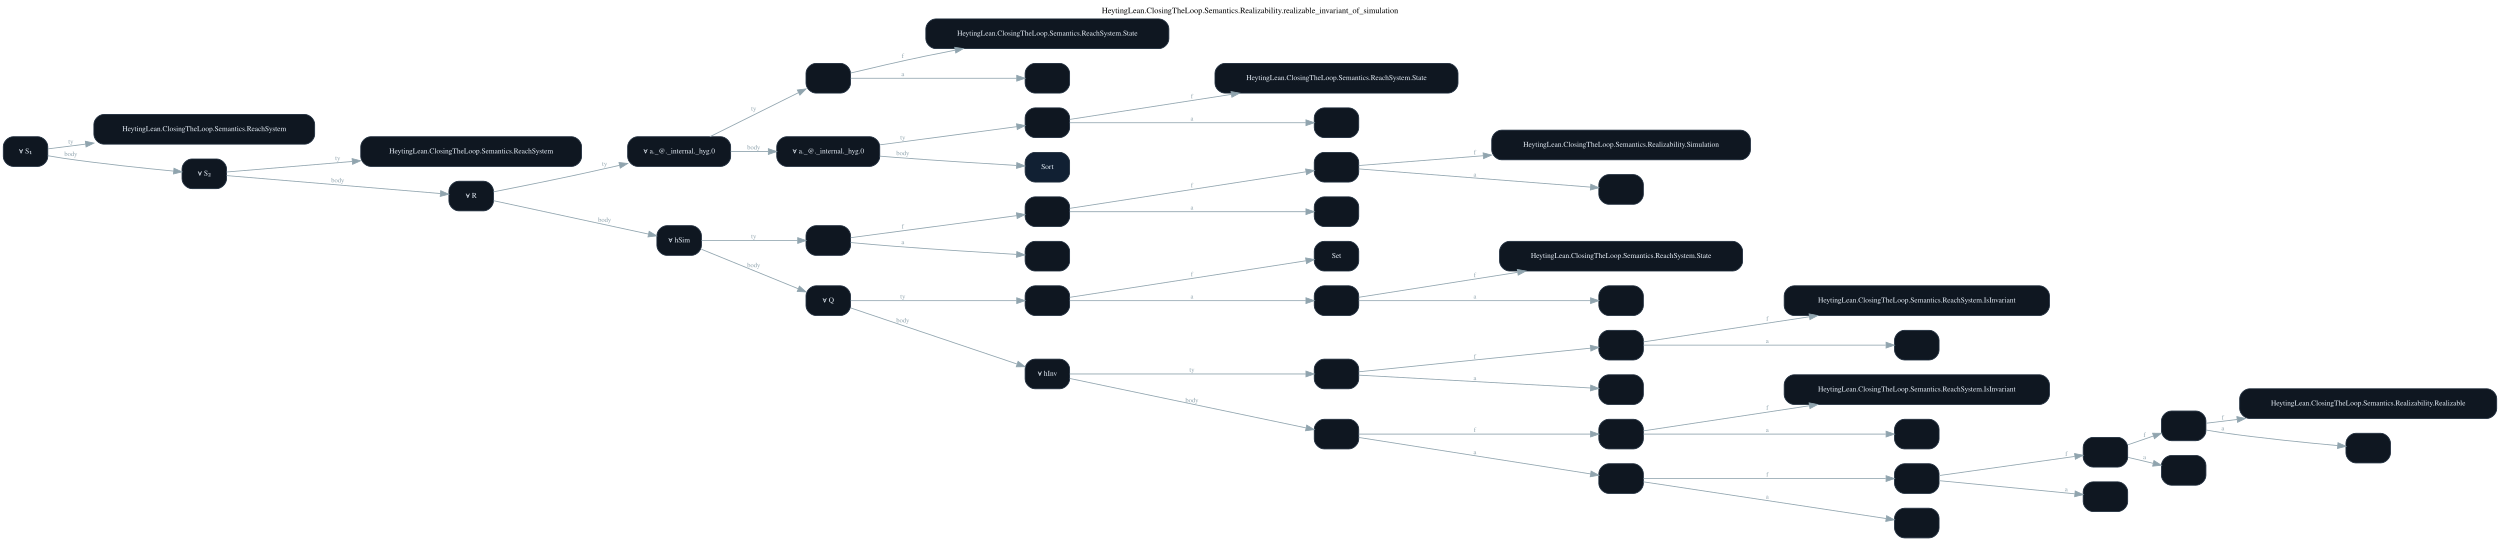
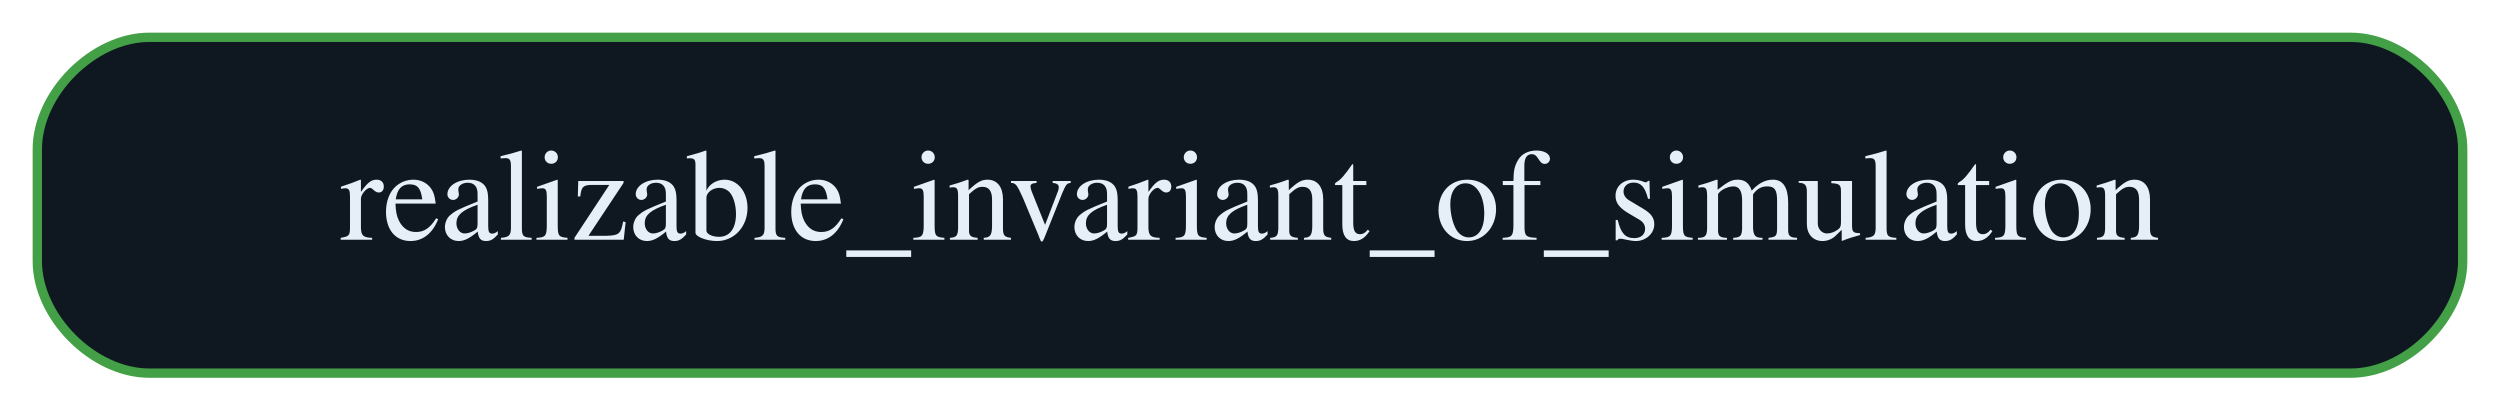
- <svg xmlns="http://www.w3.org/2000/svg" width="3035pt" height="657pt" viewBox="0.00 0.00 3035.00 657.00">
-   <g id="graph0" class="graph" transform="scale(1 1) rotate(0) translate(4 653)">
-     <text text-anchor="middle" x="1513.5" y="-637" font-family="Times,serif" font-size="10.00">HeytingLean.ClosingTheLoop.Semantics.Realizability.realizable_invariant_of_simulation</text>
+ <svg xmlns="http://www.w3.org/2000/svg" width="268pt" height="44pt" viewBox="0.00 0.00 268.00 44.00">
+   <g id="graph0" class="graph" transform="scale(1 1) rotate(0) translate(4 40)">
    <g id="node1" class="node">
-       <path fill="#0f1721" stroke="#1c2a3a" d="M42,-487C42,-487 12,-487 12,-487 6,-487 0,-481 0,-475 0,-475 0,-463 0,-463 0,-457 6,-451 12,-451 12,-451 42,-451 42,-451 48,-451 54,-457 54,-463 54,-463 54,-475 54,-475 54,-481 48,-487 42,-487" />
-       <text text-anchor="middle" x="27" y="-466.8" font-family="Times,serif" font-size="9.00" fill="#e6eef7">∀ S₁</text>
-     </g>
-     <g id="node2" class="node">
-       <path fill="#0f1721" stroke="#1c2a3a" d="M366,-514C366,-514 122,-514 122,-514 116,-514 110,-508 110,-502 110,-502 110,-490 110,-490 110,-484 116,-478 122,-478 122,-478 366,-478 366,-478 372,-478 378,-484 378,-490 378,-490 378,-502 378,-502 378,-508 372,-514 366,-514" />
-       <text text-anchor="middle" x="244" y="-493.8" font-family="Times,serif" font-size="9.00" fill="#e6eef7">HeytingLean.ClosingTheLoop.Semantics.ReachSystem</text>
-     </g>
-     <g id="edge1" class="edge">
-       <path fill="none" stroke="#90a4ae" d="M54.36,-472.31C66.74,-473.86 82.54,-475.85 99.72,-478.01" />
-       <polygon fill="#90a4ae" stroke="#90a4ae" points="99.61,-481.52 109.97,-479.29 100.49,-474.58 99.61,-481.52" />
-       <text text-anchor="middle" x="82" y="-478.6" font-family="Times,serif" font-size="8.00" fill="#90a4ae">ty</text>
-     </g>
-     <g id="node3" class="node">
-       <path fill="#0f1721" stroke="#1c2a3a" d="M259,-460C259,-460 229,-460 229,-460 223,-460 217,-454 217,-448 217,-448 217,-436 217,-436 217,-430 223,-424 229,-424 229,-424 259,-424 259,-424 265,-424 271,-430 271,-436 271,-436 271,-448 271,-448 271,-454 265,-460 259,-460" />
-       <text text-anchor="middle" x="244" y="-439.8" font-family="Times,serif" font-size="9.00" fill="#e6eef7">∀ S₂</text>
-     </g>
-     <g id="edge46" class="edge">
-       <path fill="none" stroke="#90a4ae" d="M54.01,-463.96C59.91,-462.91 66.16,-461.85 72,-461 118.34,-454.22 172.05,-448.62 206.73,-445.3" />
-       <polygon fill="#90a4ae" stroke="#90a4ae" points="207.23,-448.76 216.85,-444.34 206.57,-441.8 207.23,-448.76" />
-       <text text-anchor="middle" x="82" y="-463.6" font-family="Times,serif" font-size="8.00" fill="#90a4ae">body</text>
-     </g>
-     <g id="node4" class="node">
-       <path fill="#0f1721" stroke="#1c2a3a" d="M690,-487C690,-487 446,-487 446,-487 440,-487 434,-481 434,-475 434,-475 434,-463 434,-463 434,-457 440,-451 446,-451 446,-451 690,-451 690,-451 696,-451 702,-457 702,-463 702,-463 702,-475 702,-475 702,-481 696,-487 690,-487" />
-       <text text-anchor="middle" x="568" y="-466.8" font-family="Times,serif" font-size="9.00" fill="#e6eef7">HeytingLean.ClosingTheLoop.Semantics.ReachSystem</text>
-     </g>
-     <g id="edge2" class="edge">
-       <path fill="none" stroke="#90a4ae" d="M271.08,-444.19C304.69,-447.01 365.73,-452.12 423.67,-456.98" />
-       <polygon fill="#90a4ae" stroke="#90a4ae" points="423.43,-460.47 433.69,-457.82 424.02,-453.5 423.43,-460.47" />
-       <text text-anchor="middle" x="406" y="-458.6" font-family="Times,serif" font-size="8.00" fill="#90a4ae">ty</text>
-     </g>
-     <g id="node5" class="node">
-       <path fill="#0f1721" stroke="#1c2a3a" d="M583,-433C583,-433 553,-433 553,-433 547,-433 541,-427 541,-421 541,-421 541,-409 541,-409 541,-403 547,-397 553,-397 553,-397 583,-397 583,-397 589,-397 595,-403 595,-409 595,-409 595,-421 595,-421 595,-427 589,-433 583,-433" />
-       <text text-anchor="middle" x="568" y="-412.8" font-family="Times,serif" font-size="9.00" fill="#e6eef7">∀ R</text>
-     </g>
-     <g id="edge45" class="edge">
-       <path fill="none" stroke="#90a4ae" d="M271.08,-439.81C328.23,-435.02 464.67,-423.58 530.39,-418.07" />
-       <polygon fill="#90a4ae" stroke="#90a4ae" points="531.01,-421.53 540.68,-417.21 530.42,-414.55 531.01,-421.53" />
-       <text text-anchor="middle" x="406" y="-431.6" font-family="Times,serif" font-size="8.00" fill="#90a4ae">body</text>
-     </g>
-     <g id="node6" class="node">
-       <path fill="#0f1721" stroke="#1c2a3a" d="M871,-487C871,-487 770,-487 770,-487 764,-487 758,-481 758,-475 758,-475 758,-463 758,-463 758,-457 764,-451 770,-451 770,-451 871,-451 871,-451 877,-451 883,-457 883,-463 883,-463 883,-475 883,-475 883,-481 877,-487 871,-487" />
-       <text text-anchor="middle" x="820.5" y="-466.8" font-family="Times,serif" font-size="9.00" fill="#e6eef7">∀ a._@._internal._hyg.0</text>
-     </g>
-     <g id="edge11" class="edge">
-       <path fill="none" stroke="#90a4ae" d="M595.04,-420.08C621.88,-425.37 664.92,-433.98 702,-442 716.94,-445.23 732.91,-448.82 748.11,-452.29" />
-       <polygon fill="#90a4ae" stroke="#90a4ae" points="747.45,-455.73 757.97,-454.55 749.01,-448.9 747.45,-455.73" />
-       <text text-anchor="middle" x="730" y="-451.6" font-family="Times,serif" font-size="8.00" fill="#90a4ae">ty</text>
-     </g>
-     <g id="node15" class="node">
-       <path fill="#0f1721" stroke="#1c2a3a" d="M835.5,-379C835.5,-379 805.5,-379 805.5,-379 799.5,-379 793.5,-373 793.5,-367 793.5,-367 793.5,-355 793.5,-355 793.5,-349 799.5,-343 805.5,-343 805.5,-343 835.5,-343 835.5,-343 841.5,-343 847.5,-349 847.5,-355 847.5,-355 847.5,-367 847.5,-367 847.5,-373 841.5,-379 835.5,-379" />
-       <text text-anchor="middle" x="820.5" y="-358.8" font-family="Times,serif" font-size="9.00" fill="#e6eef7">∀ hSim</text>
-     </g>
-     <g id="edge44" class="edge">
-       <path fill="none" stroke="#90a4ae" d="M595.33,-409.32C640.34,-399.62 732.14,-379.83 783.2,-368.83" />
-       <polygon fill="#90a4ae" stroke="#90a4ae" points="784.1,-372.21 793.14,-366.68 782.63,-365.37 784.1,-372.21" />
-       <text text-anchor="middle" x="730" y="-383.6" font-family="Times,serif" font-size="8.00" fill="#90a4ae">body</text>
-     </g>
-     <g id="node7" class="node">
-       <path fill="#0f1721" stroke="#1c2a3a" d="M1016.5,-576C1016.5,-576 986.5,-576 986.5,-576 980.5,-576 974.5,-570 974.5,-564 974.5,-564 974.5,-552 974.5,-552 974.5,-546 980.5,-540 986.5,-540 986.5,-540 1016.5,-540 1016.5,-540 1022.5,-540 1028.5,-546 1028.5,-552 1028.5,-552 1028.5,-564 1028.5,-564 1028.5,-570 1022.5,-576 1016.5,-576" />
-     </g>
-     <g id="edge5" class="edge">
-       <path fill="none" stroke="#90a4ae" d="M857.72,-487.01C889.11,-502.62 934.23,-525.05 965.31,-540.5" />
-       <polygon fill="#90a4ae" stroke="#90a4ae" points="963.96,-543.74 974.47,-545.06 967.08,-537.47 963.96,-543.74" />
-       <text text-anchor="middle" x="911" y="-518.6" font-family="Times,serif" font-size="8.00" fill="#90a4ae">ty</text>
-     </g>
-     <g id="node10" class="node">
-       <path fill="#0f1721" stroke="#1c2a3a" d="M1052,-487C1052,-487 951,-487 951,-487 945,-487 939,-481 939,-475 939,-475 939,-463 939,-463 939,-457 945,-451 951,-451 951,-451 1052,-451 1052,-451 1058,-451 1064,-457 1064,-463 1064,-463 1064,-475 1064,-475 1064,-481 1058,-487 1052,-487" />
-       <text text-anchor="middle" x="1001.5" y="-466.8" font-family="Times,serif" font-size="9.00" fill="#e6eef7">∀ a._@._internal._hyg.0</text>
-     </g>
-     <g id="edge10" class="edge">
-       <path fill="none" stroke="#90a4ae" d="M883.1,-469C897.73,-469 913.46,-469 928.5,-469" />
-       <polygon fill="#90a4ae" stroke="#90a4ae" points="928.78,-472.5 938.78,-469 928.78,-465.5 928.78,-472.5" />
-       <text text-anchor="middle" x="911" y="-471.6" font-family="Times,serif" font-size="8.00" fill="#90a4ae">body</text>
-     </g>
-     <g id="node8" class="node">
-       <path fill="#0f1721" stroke="#1c2a3a" d="M1403,-630C1403,-630 1132,-630 1132,-630 1126,-630 1120,-624 1120,-618 1120,-618 1120,-606 1120,-606 1120,-600 1126,-594 1132,-594 1132,-594 1403,-594 1403,-594 1409,-594 1415,-600 1415,-606 1415,-606 1415,-618 1415,-618 1415,-624 1409,-630 1403,-630" />
-       <text text-anchor="middle" x="1267.5" y="-609.8" font-family="Times,serif" font-size="9.00" fill="#e6eef7">HeytingLean.ClosingTheLoop.Semantics.ReachSystem.State</text>
-     </g>
-     <g id="edge3" class="edge">
-       <path fill="none" stroke="#90a4ae" d="M1028.56,-564.33C1052.33,-570.02 1088.44,-578.47 1120,-585 1131.48,-587.37 1143.48,-589.75 1155.46,-592.06" />
-       <polygon fill="#90a4ae" stroke="#90a4ae" points="1155.03,-595.55 1165.51,-593.98 1156.35,-588.67 1155.03,-595.55" />
-       <text text-anchor="middle" x="1092" y="-582.6" font-family="Times,serif" font-size="8.00" fill="#90a4ae">f</text>
-     </g>
-     <g id="node9" class="node">
-       <path fill="#0f1721" stroke="#1c2a3a" d="M1282.5,-576C1282.5,-576 1252.5,-576 1252.5,-576 1246.5,-576 1240.5,-570 1240.5,-564 1240.5,-564 1240.5,-552 1240.5,-552 1240.5,-546 1246.5,-540 1252.5,-540 1252.5,-540 1282.5,-540 1282.5,-540 1288.5,-540 1294.5,-546 1294.5,-552 1294.5,-552 1294.5,-564 1294.5,-564 1294.5,-570 1288.5,-576 1282.5,-576" />
-     </g>
-     <g id="edge4" class="edge">
-       <path fill="none" stroke="#90a4ae" d="M1028.78,-558C1076.22,-558 1176.24,-558 1230.18,-558" />
-       <polygon fill="#90a4ae" stroke="#90a4ae" points="1230.33,-561.5 1240.33,-558 1230.33,-554.5 1230.33,-561.5" />
-       <text text-anchor="middle" x="1092" y="-560.6" font-family="Times,serif" font-size="8.00" fill="#90a4ae">a</text>
-     </g>
-     <g id="node11" class="node">
-       <path fill="#0f1721" stroke="#1c2a3a" d="M1282.5,-522C1282.5,-522 1252.5,-522 1252.5,-522 1246.5,-522 1240.5,-516 1240.5,-510 1240.5,-510 1240.5,-498 1240.5,-498 1240.5,-492 1246.5,-486 1252.5,-486 1252.5,-486 1282.5,-486 1282.5,-486 1288.5,-486 1294.5,-492 1294.5,-498 1294.5,-498 1294.5,-510 1294.5,-510 1294.5,-516 1288.5,-522 1282.5,-522" />
-     </g>
-     <g id="edge8" class="edge">
-       <path fill="none" stroke="#90a4ae" d="M1064.06,-477.16C1115.72,-484.01 1187.73,-493.56 1230.49,-499.23" />
-       <polygon fill="#90a4ae" stroke="#90a4ae" points="1230.07,-502.7 1240.44,-500.55 1230.99,-495.76 1230.07,-502.7" />
-       <text text-anchor="middle" x="1092" y="-483.6" font-family="Times,serif" font-size="8.00" fill="#90a4ae">ty</text>
-     </g>
-     <g id="node14" class="node">
-       <path fill="#112033" stroke="#1c2a3a" d="M1282.5,-468C1282.5,-468 1252.5,-468 1252.5,-468 1246.5,-468 1240.5,-462 1240.5,-456 1240.5,-456 1240.5,-444 1240.5,-444 1240.5,-438 1246.5,-432 1252.5,-432 1252.5,-432 1282.5,-432 1282.5,-432 1288.5,-432 1294.5,-438 1294.5,-444 1294.5,-444 1294.5,-456 1294.5,-456 1294.5,-462 1288.5,-468 1282.5,-468" />
-       <text text-anchor="middle" x="1267.5" y="-447.8" font-family="Times,serif" font-size="9.00" fill="#e6eef7">Sort</text>
-     </g>
-     <g id="edge9" class="edge">
-       <path fill="none" stroke="#90a4ae" d="M1064.12,-463.43C1070.16,-462.93 1076.2,-462.44 1082,-462 1133.27,-458.08 1192.62,-454.36 1229.86,-452.14" />
-       <polygon fill="#90a4ae" stroke="#90a4ae" points="1230.44,-455.61 1240.21,-451.52 1230.02,-448.62 1230.44,-455.61" />
-       <text text-anchor="middle" x="1092" y="-464.6" font-family="Times,serif" font-size="8.00" fill="#90a4ae">body</text>
-     </g>
-     <g id="node12" class="node">
-       <path fill="#0f1721" stroke="#1c2a3a" d="M1754,-576C1754,-576 1483,-576 1483,-576 1477,-576 1471,-570 1471,-564 1471,-564 1471,-552 1471,-552 1471,-546 1477,-540 1483,-540 1483,-540 1754,-540 1754,-540 1760,-540 1766,-546 1766,-552 1766,-552 1766,-564 1766,-564 1766,-570 1760,-576 1754,-576" />
-       <text text-anchor="middle" x="1618.5" y="-555.8" font-family="Times,serif" font-size="9.00" fill="#e6eef7">HeytingLean.ClosingTheLoop.Semantics.ReachSystem.State</text>
-     </g>
-     <g id="edge6" class="edge">
-       <path fill="none" stroke="#90a4ae" d="M1294.73,-508.06C1336.14,-514.47 1419.31,-527.33 1490.85,-538.4" />
-       <polygon fill="#90a4ae" stroke="#90a4ae" points="1490.44,-541.88 1500.86,-539.95 1491.51,-534.96 1490.44,-541.88" />
-       <text text-anchor="middle" x="1443" y="-533.6" font-family="Times,serif" font-size="8.00" fill="#90a4ae">f</text>
-     </g>
-     <g id="node13" class="node">
-       <path fill="#0f1721" stroke="#1c2a3a" d="M1633.5,-522C1633.5,-522 1603.5,-522 1603.5,-522 1597.5,-522 1591.5,-516 1591.5,-510 1591.5,-510 1591.5,-498 1591.5,-498 1591.5,-492 1597.5,-486 1603.5,-486 1603.5,-486 1633.5,-486 1633.5,-486 1639.5,-486 1645.5,-492 1645.5,-498 1645.5,-498 1645.5,-510 1645.5,-510 1645.5,-516 1639.5,-522 1633.5,-522" />
-     </g>
-     <g id="edge7" class="edge">
-       <path fill="none" stroke="#90a4ae" d="M1294.73,-504C1356.4,-504 1510.7,-504 1581.26,-504" />
-       <polygon fill="#90a4ae" stroke="#90a4ae" points="1581.44,-507.5 1591.44,-504 1581.44,-500.5 1581.44,-507.5" />
-       <text text-anchor="middle" x="1443" y="-506.6" font-family="Times,serif" font-size="8.00" fill="#90a4ae">a</text>
-     </g>
-     <g id="node16" class="node">
-       <path fill="#0f1721" stroke="#1c2a3a" d="M1016.5,-379C1016.5,-379 986.5,-379 986.5,-379 980.5,-379 974.5,-373 974.5,-367 974.5,-367 974.5,-355 974.5,-355 974.5,-349 980.5,-343 986.5,-343 986.5,-343 1016.5,-343 1016.5,-343 1022.5,-343 1028.5,-349 1028.5,-355 1028.5,-355 1028.5,-367 1028.5,-367 1028.5,-373 1022.5,-379 1016.5,-379" />
-     </g>
-     <g id="edge18" class="edge">
-       <path fill="none" stroke="#90a4ae" d="M847.53,-361C878.28,-361 929.64,-361 964.27,-361" />
-       <polygon fill="#90a4ae" stroke="#90a4ae" points="964.44,-364.5 974.44,-361 964.44,-357.5 964.44,-364.5" />
-       <text text-anchor="middle" x="911" y="-363.6" font-family="Times,serif" font-size="8.00" fill="#90a4ae">ty</text>
-     </g>
-     <g id="node23" class="node">
-       <path fill="#0f1721" stroke="#1c2a3a" d="M1016.5,-306C1016.5,-306 986.5,-306 986.5,-306 980.5,-306 974.5,-300 974.5,-294 974.5,-294 974.5,-282 974.5,-282 974.5,-276 980.5,-270 986.5,-270 986.5,-270 1016.5,-270 1016.5,-270 1022.5,-270 1028.5,-276 1028.5,-282 1028.5,-282 1028.5,-294 1028.5,-294 1028.5,-300 1022.5,-306 1016.5,-306" />
-       <text text-anchor="middle" x="1001.5" y="-285.8" font-family="Times,serif" font-size="9.00" fill="#e6eef7">∀ Q</text>
-     </g>
-     <g id="edge43" class="edge">
-       <path fill="none" stroke="#90a4ae" d="M847.53,-350.39C878.55,-337.73 930.53,-316.54 965.16,-302.41" />
-       <polygon fill="#90a4ae" stroke="#90a4ae" points="966.5,-305.64 974.44,-298.63 963.86,-299.16 966.5,-305.64" />
-       <text text-anchor="middle" x="911" y="-328.6" font-family="Times,serif" font-size="8.00" fill="#90a4ae">body</text>
-     </g>
-     <g id="node17" class="node">
-       <path fill="#0f1721" stroke="#1c2a3a" d="M1282.5,-414C1282.5,-414 1252.5,-414 1252.5,-414 1246.5,-414 1240.5,-408 1240.5,-402 1240.5,-402 1240.5,-390 1240.5,-390 1240.5,-384 1246.5,-378 1252.5,-378 1252.5,-378 1282.5,-378 1282.5,-378 1288.5,-378 1294.5,-384 1294.5,-390 1294.5,-390 1294.5,-402 1294.5,-402 1294.5,-408 1288.5,-414 1282.5,-414" />
-     </g>
-     <g id="edge16" class="edge">
-       <path fill="none" stroke="#90a4ae" d="M1028.78,-364.48C1076.22,-370.77 1176.24,-384.03 1230.18,-391.19" />
-       <polygon fill="#90a4ae" stroke="#90a4ae" points="1229.95,-394.69 1240.33,-392.53 1230.87,-387.75 1229.95,-394.69" />
-       <text text-anchor="middle" x="1092" y="-375.6" font-family="Times,serif" font-size="8.00" fill="#90a4ae">f</text>
-     </g>
-     <g id="node22" class="node">
-       <path fill="#0f1721" stroke="#1c2a3a" d="M1282.5,-360C1282.5,-360 1252.5,-360 1252.5,-360 1246.5,-360 1240.5,-354 1240.5,-348 1240.5,-348 1240.5,-336 1240.5,-336 1240.5,-330 1246.5,-324 1252.5,-324 1252.5,-324 1282.5,-324 1282.5,-324 1288.5,-324 1294.5,-330 1294.5,-336 1294.5,-336 1294.5,-348 1294.5,-348 1294.5,-354 1288.5,-360 1282.5,-360" />
-     </g>
-     <g id="edge17" class="edge">
-       <path fill="none" stroke="#90a4ae" d="M1028.63,-358.55C1044.13,-357.13 1064.18,-355.36 1082,-354 1133.27,-350.08 1192.62,-346.36 1229.86,-344.14" />
-       <polygon fill="#90a4ae" stroke="#90a4ae" points="1230.44,-347.61 1240.21,-343.52 1230.02,-340.62 1230.44,-347.61" />
-       <text text-anchor="middle" x="1092" y="-356.6" font-family="Times,serif" font-size="8.00" fill="#90a4ae">a</text>
-     </g>
-     <g id="node18" class="node">
-       <path fill="#0f1721" stroke="#1c2a3a" d="M1633.5,-468C1633.5,-468 1603.5,-468 1603.5,-468 1597.5,-468 1591.5,-462 1591.5,-456 1591.5,-456 1591.5,-444 1591.5,-444 1591.5,-438 1597.5,-432 1603.5,-432 1603.5,-432 1633.5,-432 1633.5,-432 1639.5,-432 1645.5,-438 1645.5,-444 1645.5,-444 1645.5,-456 1645.5,-456 1645.5,-462 1639.5,-468 1633.5,-468" />
-     </g>
-     <g id="edge14" class="edge">
-       <path fill="none" stroke="#90a4ae" d="M1294.73,-400.06C1356.4,-409.6 1510.7,-433.47 1581.26,-444.39" />
-       <polygon fill="#90a4ae" stroke="#90a4ae" points="1581.02,-447.9 1591.44,-445.97 1582.09,-440.98 1581.02,-447.9" />
-       <text text-anchor="middle" x="1443" y="-425.6" font-family="Times,serif" font-size="8.00" fill="#90a4ae">f</text>
-     </g>
-     <g id="node21" class="node">
-       <path fill="#0f1721" stroke="#1c2a3a" d="M1633.5,-414C1633.5,-414 1603.5,-414 1603.5,-414 1597.5,-414 1591.5,-408 1591.5,-402 1591.5,-402 1591.5,-390 1591.5,-390 1591.5,-384 1597.5,-378 1603.5,-378 1603.5,-378 1633.5,-378 1633.5,-378 1639.5,-378 1645.5,-384 1645.5,-390 1645.5,-390 1645.5,-402 1645.5,-402 1645.5,-408 1639.5,-414 1633.5,-414" />
-     </g>
-     <g id="edge15" class="edge">
-       <path fill="none" stroke="#90a4ae" d="M1294.73,-396C1356.4,-396 1510.7,-396 1581.26,-396" />
-       <polygon fill="#90a4ae" stroke="#90a4ae" points="1581.44,-399.5 1591.44,-396 1581.44,-392.5 1581.44,-399.5" />
-       <text text-anchor="middle" x="1443" y="-398.6" font-family="Times,serif" font-size="8.00" fill="#90a4ae">a</text>
-     </g>
-     <g id="node19" class="node">
-       <path fill="#0f1721" stroke="#1c2a3a" d="M2109,-495C2109,-495 1819,-495 1819,-495 1813,-495 1807,-489 1807,-483 1807,-483 1807,-471 1807,-471 1807,-465 1813,-459 1819,-459 1819,-459 2109,-459 2109,-459 2115,-459 2121,-465 2121,-471 2121,-471 2121,-483 2121,-483 2121,-489 2115,-495 2109,-495" />
-       <text text-anchor="middle" x="1964" y="-474.8" font-family="Times,serif" font-size="9.00" fill="#e6eef7">HeytingLean.ClosingTheLoop.Semantics.Realizability.Simulation</text>
-     </g>
-     <g id="edge12" class="edge">
-       <path fill="none" stroke="#90a4ae" d="M1645.6,-452.05C1678.53,-454.64 1737.97,-459.31 1796.58,-463.92" />
-       <polygon fill="#90a4ae" stroke="#90a4ae" points="1796.5,-467.42 1806.74,-464.72 1797.04,-460.44 1796.5,-467.42" />
-       <text text-anchor="middle" x="1786.5" y="-465.6" font-family="Times,serif" font-size="8.00" fill="#90a4ae">f</text>
-     </g>
-     <g id="node20" class="node">
-       <path fill="#0f1721" stroke="#1c2a3a" d="M1979,-441C1979,-441 1949,-441 1949,-441 1943,-441 1937,-435 1937,-429 1937,-429 1937,-417 1937,-417 1937,-411 1943,-405 1949,-405 1949,-405 1979,-405 1979,-405 1985,-405 1991,-411 1991,-417 1991,-417 1991,-429 1991,-429 1991,-435 1985,-441 1979,-441" />
-     </g>
-     <g id="edge13" class="edge">
-       <path fill="none" stroke="#90a4ae" d="M1645.6,-447.95C1706.36,-443.17 1857.36,-431.3 1926.9,-425.84" />
-       <polygon fill="#90a4ae" stroke="#90a4ae" points="1927.24,-429.32 1936.94,-425.05 1926.7,-422.34 1927.24,-429.32" />
-       <text text-anchor="middle" x="1786.5" y="-438.6" font-family="Times,serif" font-size="8.00" fill="#90a4ae">a</text>
-     </g>
-     <g id="node24" class="node">
-       <path fill="#0f1721" stroke="#1c2a3a" d="M1282.5,-306C1282.5,-306 1252.5,-306 1252.5,-306 1246.5,-306 1240.5,-300 1240.5,-294 1240.5,-294 1240.5,-282 1240.5,-282 1240.5,-276 1246.5,-270 1252.5,-270 1252.5,-270 1282.5,-270 1282.5,-270 1288.5,-270 1294.5,-276 1294.5,-282 1294.5,-282 1294.5,-294 1294.5,-294 1294.5,-300 1288.5,-306 1282.5,-306" />
-     </g>
-     <g id="edge23" class="edge">
-       <path fill="none" stroke="#90a4ae" d="M1028.78,-288C1076.22,-288 1176.24,-288 1230.18,-288" />
-       <polygon fill="#90a4ae" stroke="#90a4ae" points="1230.33,-291.5 1240.33,-288 1230.33,-284.5 1230.33,-291.5" />
-       <text text-anchor="middle" x="1092" y="-290.6" font-family="Times,serif" font-size="8.00" fill="#90a4ae">ty</text>
-     </g>
-     <g id="node29" class="node">
-       <path fill="#0f1721" stroke="#1c2a3a" d="M1282.5,-217C1282.5,-217 1252.5,-217 1252.5,-217 1246.5,-217 1240.5,-211 1240.5,-205 1240.5,-205 1240.5,-193 1240.5,-193 1240.5,-187 1246.5,-181 1252.5,-181 1252.5,-181 1282.5,-181 1282.5,-181 1288.5,-181 1294.5,-187 1294.5,-193 1294.5,-193 1294.5,-205 1294.5,-205 1294.5,-211 1288.5,-217 1282.5,-217" />
-       <text text-anchor="middle" x="1267.5" y="-196.8" font-family="Times,serif" font-size="9.00" fill="#e6eef7">∀ hInv</text>
-     </g>
-     <g id="edge42" class="edge">
-       <path fill="none" stroke="#90a4ae" d="M1028.78,-279.14C1076.32,-263.11 1176.66,-229.29 1230.52,-211.13" />
-       <polygon fill="#90a4ae" stroke="#90a4ae" points="1231.97,-214.33 1240.33,-207.82 1229.73,-207.7 1231.97,-214.33" />
-       <text text-anchor="middle" x="1092" y="-261.6" font-family="Times,serif" font-size="8.00" fill="#90a4ae">body</text>
-     </g>
-     <g id="node25" class="node">
-       <path fill="#0f1721" stroke="#1c2a3a" d="M1633.5,-360C1633.5,-360 1603.5,-360 1603.5,-360 1597.5,-360 1591.5,-354 1591.5,-348 1591.5,-348 1591.5,-336 1591.5,-336 1591.5,-330 1597.5,-324 1603.5,-324 1603.5,-324 1633.5,-324 1633.5,-324 1639.5,-324 1645.5,-330 1645.5,-336 1645.5,-336 1645.5,-348 1645.5,-348 1645.5,-354 1639.5,-360 1633.5,-360" />
-       <text text-anchor="middle" x="1618.5" y="-339.8" font-family="Times,serif" font-size="9.00" fill="#e6eef7">Set</text>
-     </g>
-     <g id="edge19" class="edge">
-       <path fill="none" stroke="#90a4ae" d="M1294.73,-292.06C1356.4,-301.6 1510.7,-325.47 1581.26,-336.39" />
-       <polygon fill="#90a4ae" stroke="#90a4ae" points="1581.02,-339.9 1591.44,-337.97 1582.09,-332.98 1581.02,-339.9" />
-       <text text-anchor="middle" x="1443" y="-317.6" font-family="Times,serif" font-size="8.00" fill="#90a4ae">f</text>
-     </g>
-     <g id="node26" class="node">
-       <path fill="#0f1721" stroke="#1c2a3a" d="M1633.5,-306C1633.5,-306 1603.5,-306 1603.5,-306 1597.5,-306 1591.5,-300 1591.5,-294 1591.5,-294 1591.5,-282 1591.5,-282 1591.5,-276 1597.5,-270 1603.5,-270 1603.5,-270 1633.5,-270 1633.5,-270 1639.5,-270 1645.5,-276 1645.5,-282 1645.5,-282 1645.5,-294 1645.5,-294 1645.5,-300 1639.5,-306 1633.5,-306" />
-     </g>
-     <g id="edge22" class="edge">
-       <path fill="none" stroke="#90a4ae" d="M1294.73,-288C1356.4,-288 1510.7,-288 1581.26,-288" />
-       <polygon fill="#90a4ae" stroke="#90a4ae" points="1581.44,-291.5 1591.44,-288 1581.44,-284.5 1581.44,-291.5" />
-       <text text-anchor="middle" x="1443" y="-290.6" font-family="Times,serif" font-size="8.00" fill="#90a4ae">a</text>
-     </g>
-     <g id="node27" class="node">
-       <path fill="#0f1721" stroke="#1c2a3a" d="M2099.5,-360C2099.5,-360 1828.5,-360 1828.5,-360 1822.5,-360 1816.5,-354 1816.5,-348 1816.5,-348 1816.5,-336 1816.5,-336 1816.5,-330 1822.5,-324 1828.5,-324 1828.5,-324 2099.5,-324 2099.5,-324 2105.5,-324 2111.5,-330 2111.5,-336 2111.5,-336 2111.5,-348 2111.5,-348 2111.5,-354 2105.5,-360 2099.5,-360" />
-       <text text-anchor="middle" x="1964" y="-339.8" font-family="Times,serif" font-size="9.00" fill="#e6eef7">HeytingLean.ClosingTheLoop.Semantics.ReachSystem.State</text>
-     </g>
-     <g id="edge20" class="edge">
-       <path fill="none" stroke="#90a4ae" d="M1645.6,-292.1C1686.41,-298.52 1767.94,-311.34 1838.15,-322.37" />
-       <polygon fill="#90a4ae" stroke="#90a4ae" points="1838,-325.89 1848.42,-323.99 1839.09,-318.98 1838,-325.89" />
-       <text text-anchor="middle" x="1786.5" y="-316.6" font-family="Times,serif" font-size="8.00" fill="#90a4ae">f</text>
-     </g>
-     <g id="node28" class="node">
-       <path fill="#0f1721" stroke="#1c2a3a" d="M1979,-306C1979,-306 1949,-306 1949,-306 1943,-306 1937,-300 1937,-294 1937,-294 1937,-282 1937,-282 1937,-276 1943,-270 1949,-270 1949,-270 1979,-270 1979,-270 1985,-270 1991,-276 1991,-282 1991,-282 1991,-294 1991,-294 1991,-300 1985,-306 1979,-306" />
-     </g>
-     <g id="edge21" class="edge">
-       <path fill="none" stroke="#90a4ae" d="M1645.6,-288C1706.36,-288 1857.36,-288 1926.9,-288" />
-       <polygon fill="#90a4ae" stroke="#90a4ae" points="1926.94,-291.5 1936.94,-288 1926.94,-284.5 1926.94,-291.5" />
-       <text text-anchor="middle" x="1786.5" y="-290.6" font-family="Times,serif" font-size="8.00" fill="#90a4ae">a</text>
-     </g>
-     <g id="node30" class="node">
-       <path fill="#0f1721" stroke="#1c2a3a" d="M1633.5,-217C1633.5,-217 1603.5,-217 1603.5,-217 1597.5,-217 1591.5,-211 1591.5,-205 1591.5,-205 1591.5,-193 1591.5,-193 1591.5,-187 1597.5,-181 1603.5,-181 1603.5,-181 1633.5,-181 1633.5,-181 1639.5,-181 1645.5,-187 1645.5,-193 1645.5,-193 1645.5,-205 1645.5,-205 1645.5,-211 1639.5,-217 1633.5,-217" />
-     </g>
-     <g id="edge28" class="edge">
-       <path fill="none" stroke="#90a4ae" d="M1294.73,-199C1356.4,-199 1510.7,-199 1581.26,-199" />
-       <polygon fill="#90a4ae" stroke="#90a4ae" points="1581.44,-202.5 1591.44,-199 1581.44,-195.5 1581.44,-202.5" />
-       <text text-anchor="middle" x="1443" y="-201.6" font-family="Times,serif" font-size="8.00" fill="#90a4ae">ty</text>
-     </g>
-     <g id="node35" class="node">
-       <path fill="#0f1721" stroke="#1c2a3a" d="M1633.5,-144C1633.5,-144 1603.5,-144 1603.5,-144 1597.5,-144 1591.5,-138 1591.5,-132 1591.5,-132 1591.5,-120 1591.5,-120 1591.5,-114 1597.5,-108 1603.5,-108 1603.5,-108 1633.5,-108 1633.5,-108 1639.5,-108 1645.5,-114 1645.5,-120 1645.5,-120 1645.5,-132 1645.5,-132 1645.5,-138 1639.5,-144 1633.5,-144" />
-     </g>
-     <g id="edge41" class="edge">
-       <path fill="none" stroke="#90a4ae" d="M1294.73,-193.51C1356.4,-180.61 1510.7,-148.34 1581.26,-133.58" />
-       <polygon fill="#90a4ae" stroke="#90a4ae" points="1582.37,-136.92 1591.44,-131.45 1580.94,-130.07 1582.37,-136.92" />
-       <text text-anchor="middle" x="1443" y="-164.6" font-family="Times,serif" font-size="8.00" fill="#90a4ae">body</text>
-     </g>
-     <g id="node31" class="node">
-       <path fill="#0f1721" stroke="#1c2a3a" d="M1979,-252C1979,-252 1949,-252 1949,-252 1943,-252 1937,-246 1937,-240 1937,-240 1937,-228 1937,-228 1937,-222 1943,-216 1949,-216 1949,-216 1979,-216 1979,-216 1985,-216 1991,-222 1991,-228 1991,-228 1991,-240 1991,-240 1991,-246 1985,-252 1979,-252" />
-     </g>
-     <g id="edge26" class="edge">
-       <path fill="none" stroke="#90a4ae" d="M1645.6,-201.66C1706.36,-207.85 1857.36,-223.24 1926.9,-230.32" />
-       <polygon fill="#90a4ae" stroke="#90a4ae" points="1926.64,-233.81 1936.94,-231.34 1927.35,-226.85 1926.64,-233.81" />
-       <text text-anchor="middle" x="1786.5" y="-217.6" font-family="Times,serif" font-size="8.00" fill="#90a4ae">f</text>
-     </g>
-     <g id="node34" class="node">
-       <path fill="#0f1721" stroke="#1c2a3a" d="M1979,-198C1979,-198 1949,-198 1949,-198 1943,-198 1937,-192 1937,-186 1937,-186 1937,-174 1937,-174 1937,-168 1943,-162 1949,-162 1949,-162 1979,-162 1979,-162 1985,-162 1991,-168 1991,-174 1991,-174 1991,-186 1991,-186 1991,-192 1985,-198 1979,-198" />
-     </g>
-     <g id="edge27" class="edge">
-       <path fill="none" stroke="#90a4ae" d="M1645.6,-197.56C1706.36,-194.2 1857.36,-185.84 1926.9,-182" />
-       <polygon fill="#90a4ae" stroke="#90a4ae" points="1927.15,-185.49 1936.94,-181.44 1926.76,-178.5 1927.15,-185.49" />
-       <text text-anchor="middle" x="1786.5" y="-191.6" font-family="Times,serif" font-size="8.00" fill="#90a4ae">a</text>
-     </g>
-     <g id="node32" class="node">
-       <path fill="#0f1721" stroke="#1c2a3a" d="M2472,-306C2472,-306 2174,-306 2174,-306 2168,-306 2162,-300 2162,-294 2162,-294 2162,-282 2162,-282 2162,-276 2168,-270 2174,-270 2174,-270 2472,-270 2472,-270 2478,-270 2484,-276 2484,-282 2484,-282 2484,-294 2484,-294 2484,-300 2478,-306 2472,-306" />
-       <text text-anchor="middle" x="2323" y="-285.8" font-family="Times,serif" font-size="9.00" fill="#e6eef7">HeytingLean.ClosingTheLoop.Semantics.ReachSystem.IsInvariant</text>
-     </g>
-     <g id="edge24" class="edge">
-       <path fill="none" stroke="#90a4ae" d="M1991.25,-237.97C2033.39,-244.34 2118.86,-257.27 2192.35,-268.39" />
-       <polygon fill="#90a4ae" stroke="#90a4ae" points="2192.23,-271.91 2202.64,-269.95 2193.28,-264.99 2192.23,-271.91" />
-       <text text-anchor="middle" x="2141.5" y="-263.6" font-family="Times,serif" font-size="8.00" fill="#90a4ae">f</text>
-     </g>
-     <g id="node33" class="node">
-       <path fill="#0f1721" stroke="#1c2a3a" d="M2338,-252C2338,-252 2308,-252 2308,-252 2302,-252 2296,-246 2296,-240 2296,-240 2296,-228 2296,-228 2296,-222 2302,-216 2308,-216 2308,-216 2338,-216 2338,-216 2344,-216 2350,-222 2350,-228 2350,-228 2350,-240 2350,-240 2350,-246 2344,-252 2338,-252" />
-     </g>
-     <g id="edge25" class="edge">
-       <path fill="none" stroke="#90a4ae" d="M1991.25,-234C2054.05,-234 2213.07,-234 2285.3,-234" />
-       <polygon fill="#90a4ae" stroke="#90a4ae" points="2285.71,-237.5 2295.71,-234 2285.71,-230.5 2285.71,-237.5" />
-       <text text-anchor="middle" x="2141.5" y="-236.6" font-family="Times,serif" font-size="8.00" fill="#90a4ae">a</text>
-     </g>
-     <g id="node36" class="node">
-       <path fill="#0f1721" stroke="#1c2a3a" d="M1979,-144C1979,-144 1949,-144 1949,-144 1943,-144 1937,-138 1937,-132 1937,-132 1937,-120 1937,-120 1937,-114 1943,-108 1949,-108 1949,-108 1979,-108 1979,-108 1985,-108 1991,-114 1991,-120 1991,-120 1991,-132 1991,-132 1991,-138 1985,-144 1979,-144" />
-     </g>
-     <g id="edge31" class="edge">
-       <path fill="none" stroke="#90a4ae" d="M1645.6,-126C1706.36,-126 1857.36,-126 1926.9,-126" />
-       <polygon fill="#90a4ae" stroke="#90a4ae" points="1926.94,-129.5 1936.94,-126 1926.94,-122.5 1926.94,-129.5" />
-       <text text-anchor="middle" x="1786.5" y="-128.6" font-family="Times,serif" font-size="8.00" fill="#90a4ae">f</text>
-     </g>
-     <g id="node39" class="node">
-       <path fill="#0f1721" stroke="#1c2a3a" d="M1979,-90C1979,-90 1949,-90 1949,-90 1943,-90 1937,-84 1937,-78 1937,-78 1937,-66 1937,-66 1937,-60 1943,-54 1949,-54 1949,-54 1979,-54 1979,-54 1985,-54 1991,-60 1991,-66 1991,-66 1991,-78 1991,-78 1991,-84 1985,-90 1979,-90" />
-     </g>
-     <g id="edge40" class="edge">
-       <path fill="none" stroke="#90a4ae" d="M1645.6,-121.9C1706.36,-112.35 1857.36,-88.61 1926.9,-77.68" />
-       <polygon fill="#90a4ae" stroke="#90a4ae" points="1927.6,-81.11 1936.94,-76.1 1926.52,-74.19 1927.6,-81.11" />
-       <text text-anchor="middle" x="1786.5" y="-101.6" font-family="Times,serif" font-size="8.00" fill="#90a4ae">a</text>
-     </g>
-     <g id="node37" class="node">
-       <path fill="#0f1721" stroke="#1c2a3a" d="M2472,-198C2472,-198 2174,-198 2174,-198 2168,-198 2162,-192 2162,-186 2162,-186 2162,-174 2162,-174 2162,-168 2168,-162 2174,-162 2174,-162 2472,-162 2472,-162 2478,-162 2484,-168 2484,-174 2484,-174 2484,-186 2484,-186 2484,-192 2478,-198 2472,-198" />
-       <text text-anchor="middle" x="2323" y="-177.8" font-family="Times,serif" font-size="9.00" fill="#e6eef7">HeytingLean.ClosingTheLoop.Semantics.ReachSystem.IsInvariant</text>
-     </g>
-     <g id="edge29" class="edge">
-       <path fill="none" stroke="#90a4ae" d="M1991.25,-129.97C2033.39,-136.34 2118.86,-149.27 2192.35,-160.39" />
-       <polygon fill="#90a4ae" stroke="#90a4ae" points="2192.23,-163.91 2202.64,-161.95 2193.28,-156.99 2192.23,-163.91" />
-       <text text-anchor="middle" x="2141.5" y="-155.6" font-family="Times,serif" font-size="8.00" fill="#90a4ae">f</text>
-     </g>
-     <g id="node38" class="node">
-       <path fill="#0f1721" stroke="#1c2a3a" d="M2338,-144C2338,-144 2308,-144 2308,-144 2302,-144 2296,-138 2296,-132 2296,-132 2296,-120 2296,-120 2296,-114 2302,-108 2308,-108 2308,-108 2338,-108 2338,-108 2344,-108 2350,-114 2350,-120 2350,-120 2350,-132 2350,-132 2350,-138 2344,-144 2338,-144" />
-     </g>
-     <g id="edge30" class="edge">
-       <path fill="none" stroke="#90a4ae" d="M1991.25,-126C2054.05,-126 2213.07,-126 2285.3,-126" />
-       <polygon fill="#90a4ae" stroke="#90a4ae" points="2285.71,-129.5 2295.71,-126 2285.71,-122.5 2285.71,-129.5" />
-       <text text-anchor="middle" x="2141.5" y="-128.6" font-family="Times,serif" font-size="8.00" fill="#90a4ae">a</text>
-     </g>
-     <g id="node40" class="node">
-       <path fill="#0f1721" stroke="#1c2a3a" d="M2338,-90C2338,-90 2308,-90 2308,-90 2302,-90 2296,-84 2296,-78 2296,-78 2296,-66 2296,-66 2296,-60 2302,-54 2308,-54 2308,-54 2338,-54 2338,-54 2344,-54 2350,-60 2350,-66 2350,-66 2350,-78 2350,-78 2350,-84 2344,-90 2338,-90" />
-     </g>
-     <g id="edge38" class="edge">
-       <path fill="none" stroke="#90a4ae" d="M1991.25,-72C2054.05,-72 2213.07,-72 2285.3,-72" />
-       <polygon fill="#90a4ae" stroke="#90a4ae" points="2285.71,-75.5 2295.71,-72 2285.71,-68.5 2285.71,-75.5" />
-       <text text-anchor="middle" x="2141.5" y="-74.6" font-family="Times,serif" font-size="8.00" fill="#90a4ae">f</text>
-     </g>
-     <g id="node47" class="node">
-       <path fill="#0f1721" stroke="#1c2a3a" d="M2338,-36C2338,-36 2308,-36 2308,-36 2302,-36 2296,-30 2296,-24 2296,-24 2296,-12 2296,-12 2296,-6 2302,0 2308,0 2308,0 2338,0 2338,0 2344,0 2350,-6 2350,-12 2350,-12 2350,-24 2350,-24 2350,-30 2344,-36 2338,-36" />
-     </g>
-     <g id="edge39" class="edge">
-       <path fill="none" stroke="#90a4ae" d="M1991.25,-68.03C2054.18,-58.51 2213.72,-34.38 2285.74,-23.48" />
-       <polygon fill="#90a4ae" stroke="#90a4ae" points="2286.35,-26.93 2295.71,-21.98 2285.3,-20.01 2286.35,-26.93" />
-       <text text-anchor="middle" x="2141.5" y="-47.6" font-family="Times,serif" font-size="8.00" fill="#90a4ae">a</text>
-     </g>
-     <g id="node41" class="node">
-       <path fill="#0f1721" stroke="#1c2a3a" d="M2567,-122C2567,-122 2537,-122 2537,-122 2531,-122 2525,-116 2525,-110 2525,-110 2525,-98 2525,-98 2525,-92 2531,-86 2537,-86 2537,-86 2567,-86 2567,-86 2573,-86 2579,-92 2579,-98 2579,-98 2579,-110 2579,-110 2579,-116 2573,-122 2567,-122" />
-     </g>
-     <g id="edge36" class="edge">
-       <path fill="none" stroke="#90a4ae" d="M2350.04,-75.67C2390.55,-81.38 2468.8,-92.41 2514.79,-98.9" />
-       <polygon fill="#90a4ae" stroke="#90a4ae" points="2514.52,-102.39 2524.92,-100.32 2515.5,-95.46 2514.52,-102.39" />
-       <text text-anchor="middle" x="2504.5" y="-99.6" font-family="Times,serif" font-size="8.00" fill="#90a4ae">f</text>
-     </g>
-     <g id="node46" class="node">
-       <path fill="#0f1721" stroke="#1c2a3a" d="M2567,-68C2567,-68 2537,-68 2537,-68 2531,-68 2525,-62 2525,-56 2525,-56 2525,-44 2525,-44 2525,-38 2531,-32 2537,-32 2537,-32 2567,-32 2567,-32 2573,-32 2579,-38 2579,-44 2579,-44 2579,-56 2579,-56 2579,-62 2573,-68 2567,-68" />
-     </g>
-     <g id="edge37" class="edge">
-       <path fill="none" stroke="#90a4ae" d="M2350.04,-69.48C2390.55,-65.55 2468.8,-57.97 2514.79,-53.51" />
-       <polygon fill="#90a4ae" stroke="#90a4ae" points="2515.3,-56.98 2524.92,-52.53 2514.62,-50.01 2515.3,-56.98" />
-       <text text-anchor="middle" x="2504.5" y="-56.6" font-family="Times,serif" font-size="8.00" fill="#90a4ae">a</text>
-     </g>
-     <g id="node42" class="node">
-       <path fill="#0f1721" stroke="#1c2a3a" d="M2662,-154C2662,-154 2632,-154 2632,-154 2626,-154 2620,-148 2620,-142 2620,-142 2620,-130 2620,-130 2620,-124 2626,-118 2632,-118 2632,-118 2662,-118 2662,-118 2668,-118 2674,-124 2674,-130 2674,-130 2674,-142 2674,-142 2674,-148 2668,-154 2662,-154" />
-     </g>
-     <g id="edge34" class="edge">
-       <path fill="none" stroke="#90a4ae" d="M2579.4,-113.08C2589.01,-116.39 2600.03,-120.18 2610.3,-123.72" />
-       <polygon fill="#90a4ae" stroke="#90a4ae" points="2609.26,-127.06 2619.85,-127 2611.54,-120.44 2609.26,-127.06" />
-       <text text-anchor="middle" x="2599.5" y="-122.6" font-family="Times,serif" font-size="8.00" fill="#90a4ae">f</text>
-     </g>
-     <g id="node45" class="node">
-       <path fill="#0f1721" stroke="#1c2a3a" d="M2662,-100C2662,-100 2632,-100 2632,-100 2626,-100 2620,-94 2620,-88 2620,-88 2620,-76 2620,-76 2620,-70 2626,-64 2632,-64 2632,-64 2662,-64 2662,-64 2668,-64 2674,-70 2674,-76 2674,-76 2674,-88 2674,-88 2674,-94 2668,-100 2662,-100" />
-     </g>
-     <g id="edge35" class="edge">
-       <path fill="none" stroke="#90a4ae" d="M2579.4,-97.75C2588.91,-95.51 2599.8,-92.93 2609.98,-90.52" />
-       <polygon fill="#90a4ae" stroke="#90a4ae" points="2610.93,-93.89 2619.85,-88.18 2609.32,-87.08 2610.93,-93.89" />
-       <text text-anchor="middle" x="2599.5" y="-95.6" font-family="Times,serif" font-size="8.00" fill="#90a4ae">a</text>
-     </g>
-     <g id="node43" class="node">
-       <path fill="#0f1721" stroke="#1c2a3a" d="M3015,-181C3015,-181 2727,-181 2727,-181 2721,-181 2715,-175 2715,-169 2715,-169 2715,-157 2715,-157 2715,-151 2721,-145 2727,-145 2727,-145 3015,-145 3015,-145 3021,-145 3027,-151 3027,-157 3027,-157 3027,-169 3027,-169 3027,-175 3021,-181 3015,-181" />
-       <text text-anchor="middle" x="2871" y="-160.8" font-family="Times,serif" font-size="9.00" fill="#e6eef7">HeytingLean.ClosingTheLoop.Semantics.Realizability.Realizable</text>
-     </g>
-     <g id="edge32" class="edge">
-       <path fill="none" stroke="#90a4ae" d="M2674.34,-139.2C2684.79,-140.47 2697.71,-142.05 2711.88,-143.77" />
-       <polygon fill="#90a4ae" stroke="#90a4ae" points="2711.53,-147.25 2721.88,-144.99 2712.38,-140.3 2711.53,-147.25" />
-       <text text-anchor="middle" x="2694.5" y="-143.6" font-family="Times,serif" font-size="8.00" fill="#90a4ae">f</text>
-     </g>
-     <g id="node44" class="node">
-       <path fill="#0f1721" stroke="#1c2a3a" d="M2886,-127C2886,-127 2856,-127 2856,-127 2850,-127 2844,-121 2844,-115 2844,-115 2844,-103 2844,-103 2844,-97 2850,-91 2856,-91 2856,-91 2886,-91 2886,-91 2892,-91 2898,-97 2898,-103 2898,-103 2898,-115 2898,-115 2898,-121 2892,-127 2886,-127" />
-     </g>
-     <g id="edge33" class="edge">
-       <path fill="none" stroke="#90a4ae" d="M2674.01,-130.94C2679.91,-129.89 2686.16,-128.84 2692,-128 2740.99,-120.94 2797.93,-115.31 2833.95,-112.06" />
-       <polygon fill="#90a4ae" stroke="#90a4ae" points="2834.33,-115.54 2843.98,-111.17 2833.71,-108.57 2834.33,-115.54" />
-       <text text-anchor="middle" x="2694.5" y="-130.6" font-family="Times,serif" font-size="8.00" fill="#90a4ae">a</text>
+       <path fill="#0f1721" stroke="#43a047" d="M248,-36C248,-36 12,-36 12,-36 6,-36 0,-30 0,-24 0,-24 0,-12 0,-12 0,-6 6,0 12,0 12,0 248,0 248,0 254,0 260,-6 260,-12 260,-12 260,-24 260,-24 260,-30 254,-36 248,-36" />
+       <text text-anchor="middle" x="130" y="-14.3" font-family="Times,serif" font-size="14.00" fill="#e6eef7">realizable_invariant_of_simulation</text>
    </g>
  </g>
</svg>
